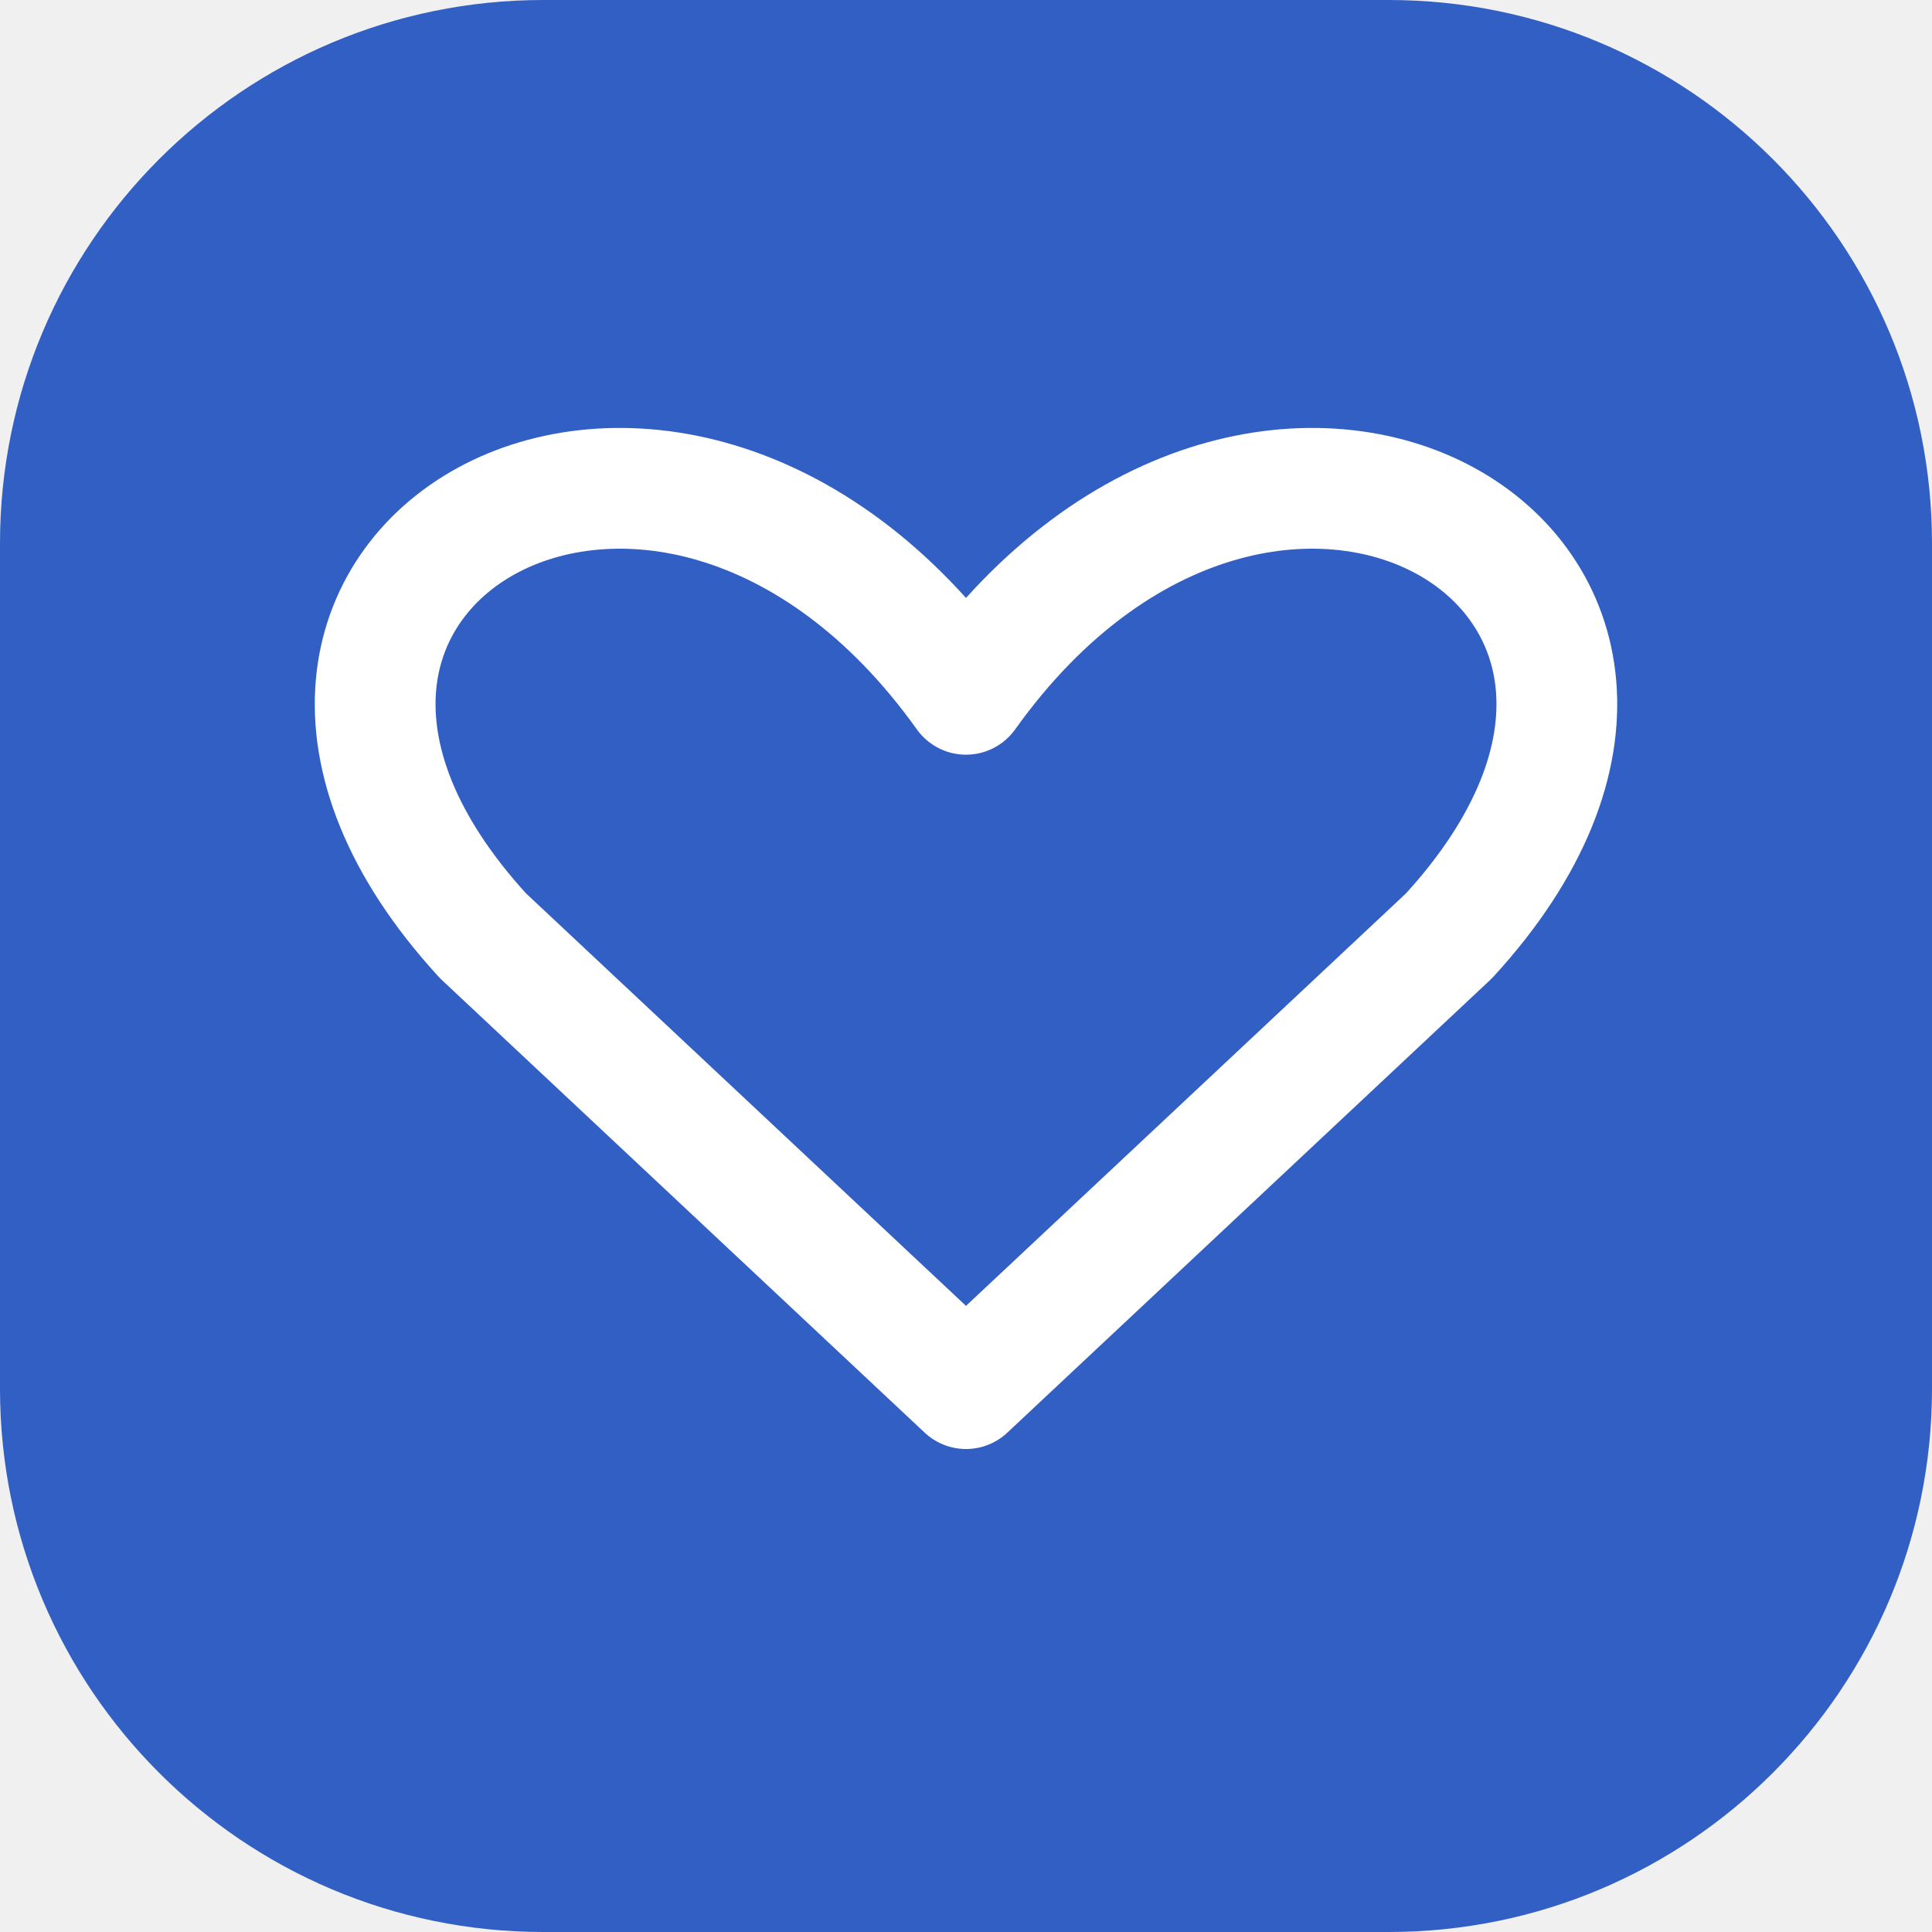
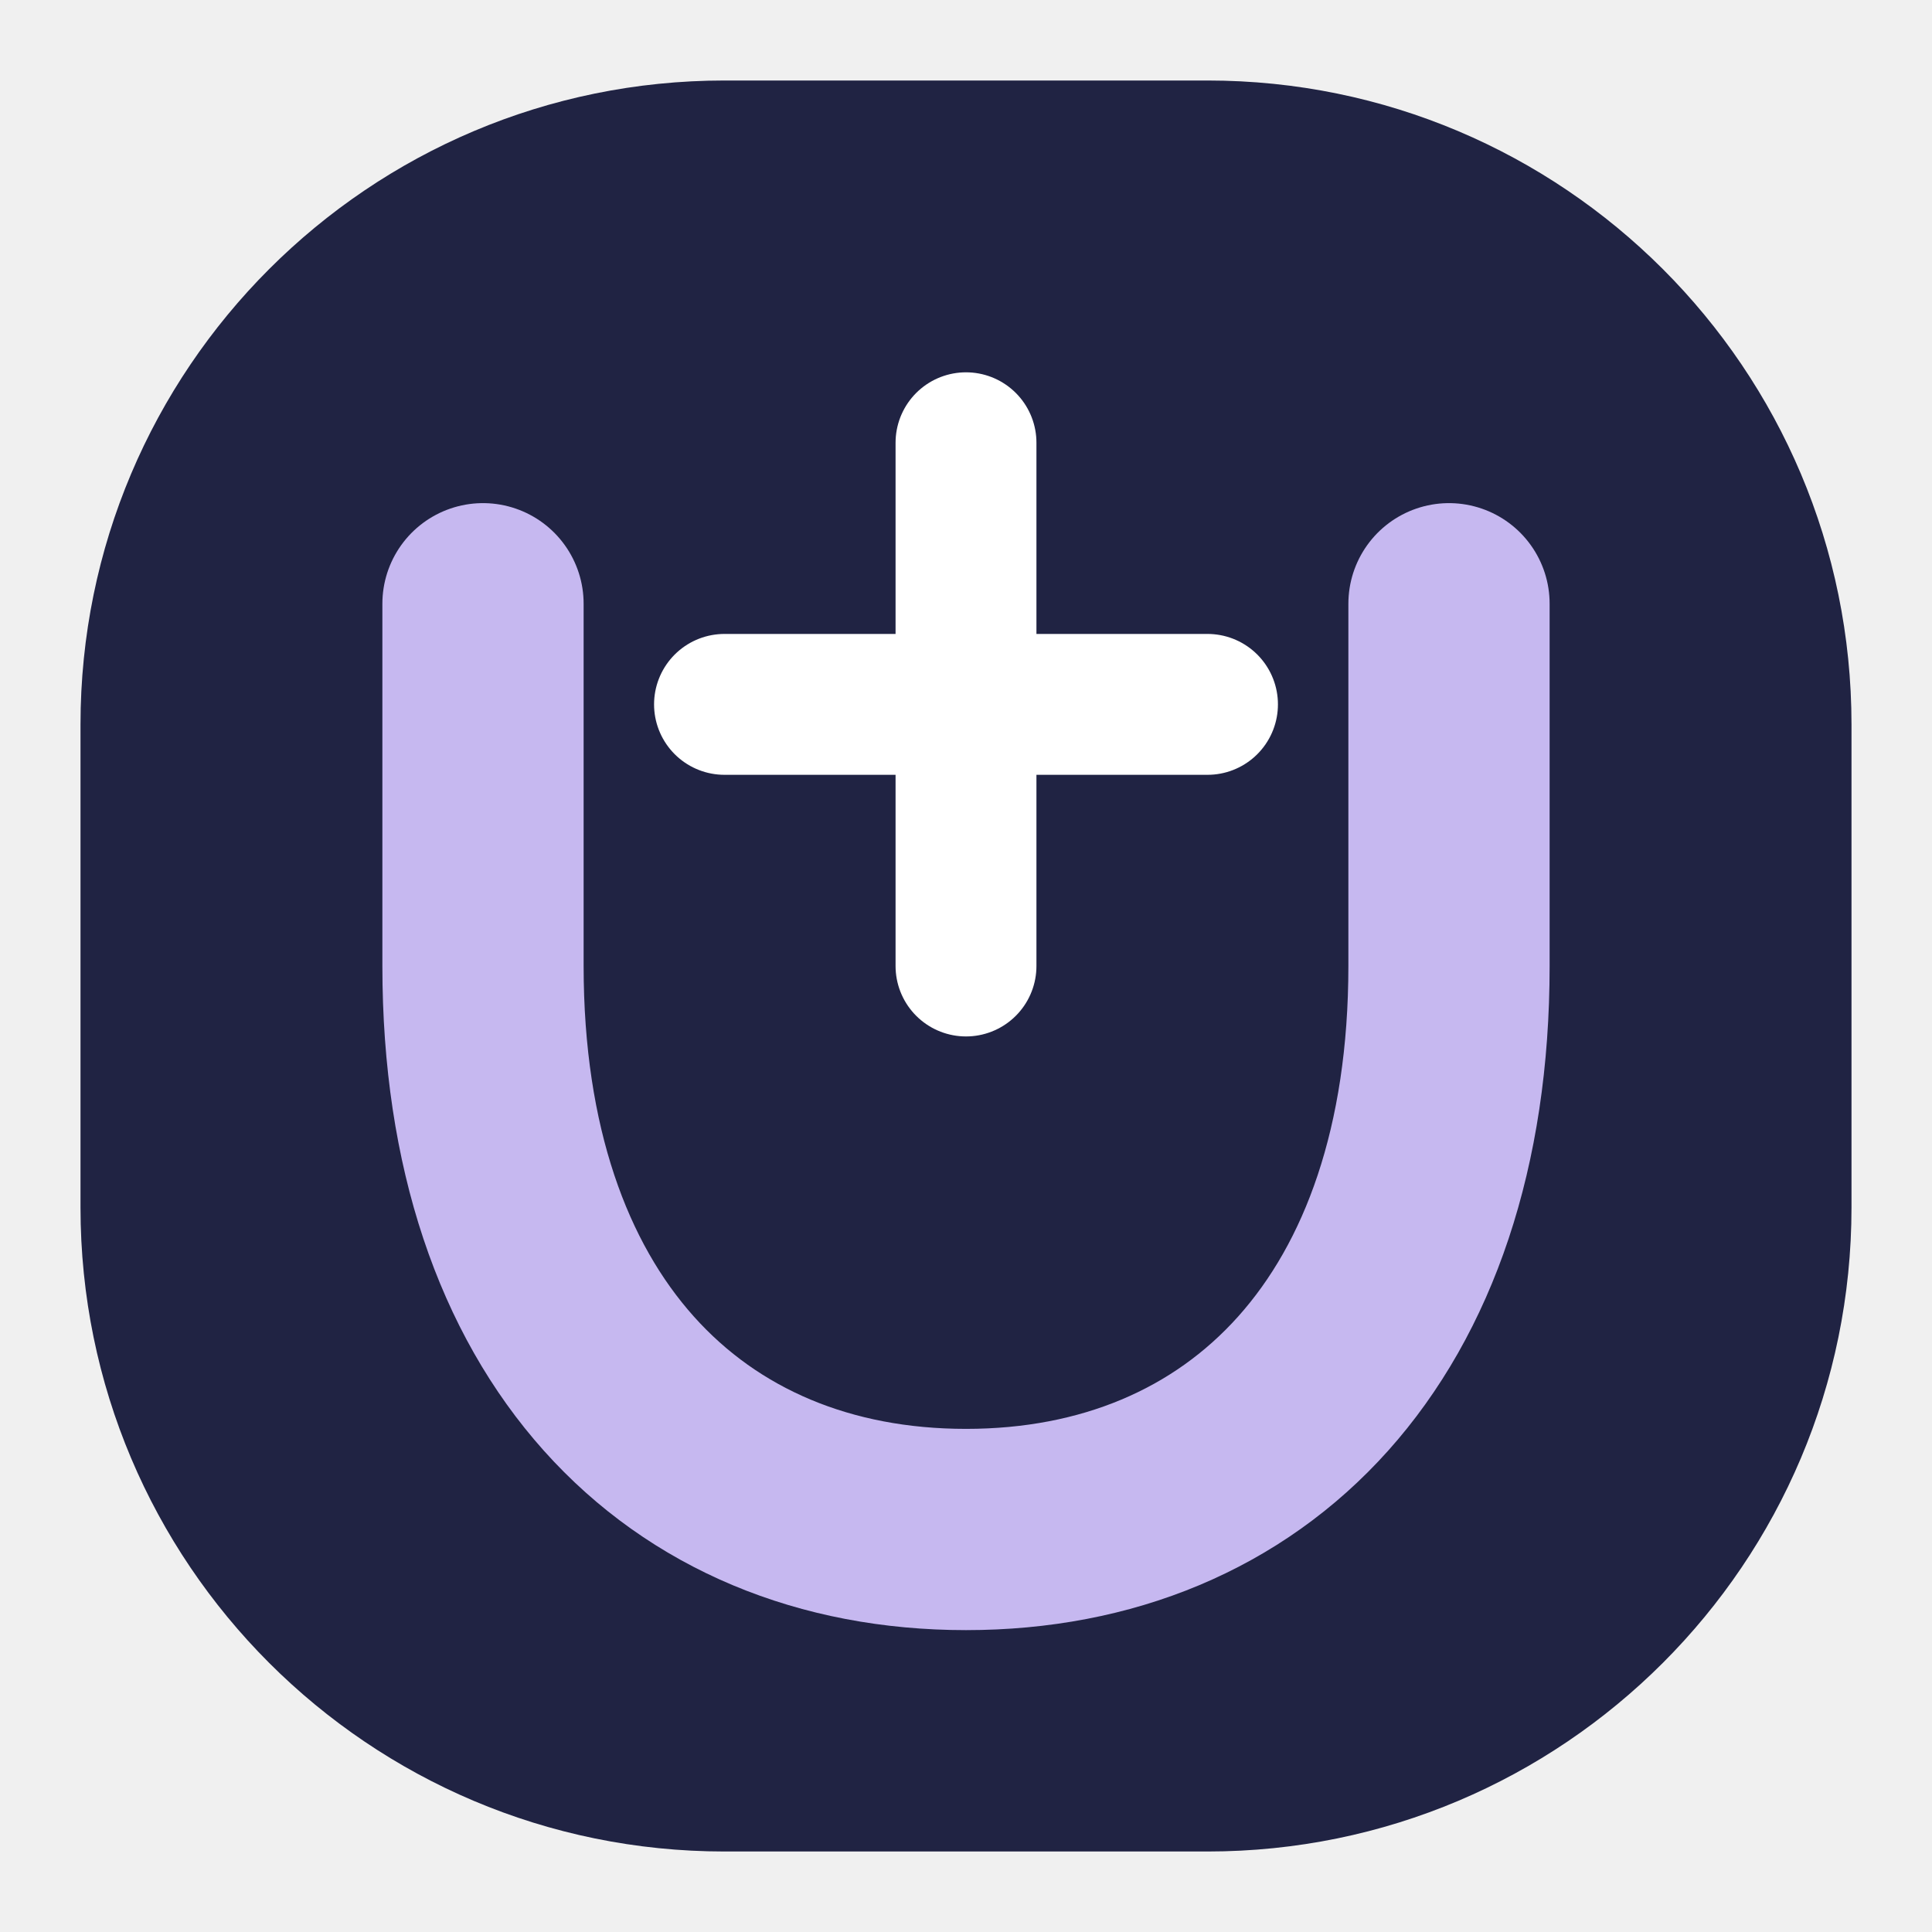
- <svg xmlns="http://www.w3.org/2000/svg" viewBox="0 0 64 64">
-   <rect width="64" height="64" rx="18" fill="#315fc4" />
-   <path d="M32 46 16 31C5 19 22 9 32 23 42 9 59 19 48 31Z" fill="none" stroke="white" stroke-width="4" stroke-linejoin="round" />
+ <svg xmlns="http://www.w3.org/2000/svg" viewBox="0 0 48 48">
+   <rect x="2" y="2" width="44" height="44" rx="16" fill="#202343" />
+   <path d="M12 15v9c0 9 5 14 12 14s12-5 12-14v-9" fill="none" stroke="#c6b8f0" stroke-width="5" stroke-linecap="round" />
+   <path d="M24 11v13m-6-6.5h12" stroke="#fff" stroke-width="3.5" stroke-linecap="round" />
</svg>
